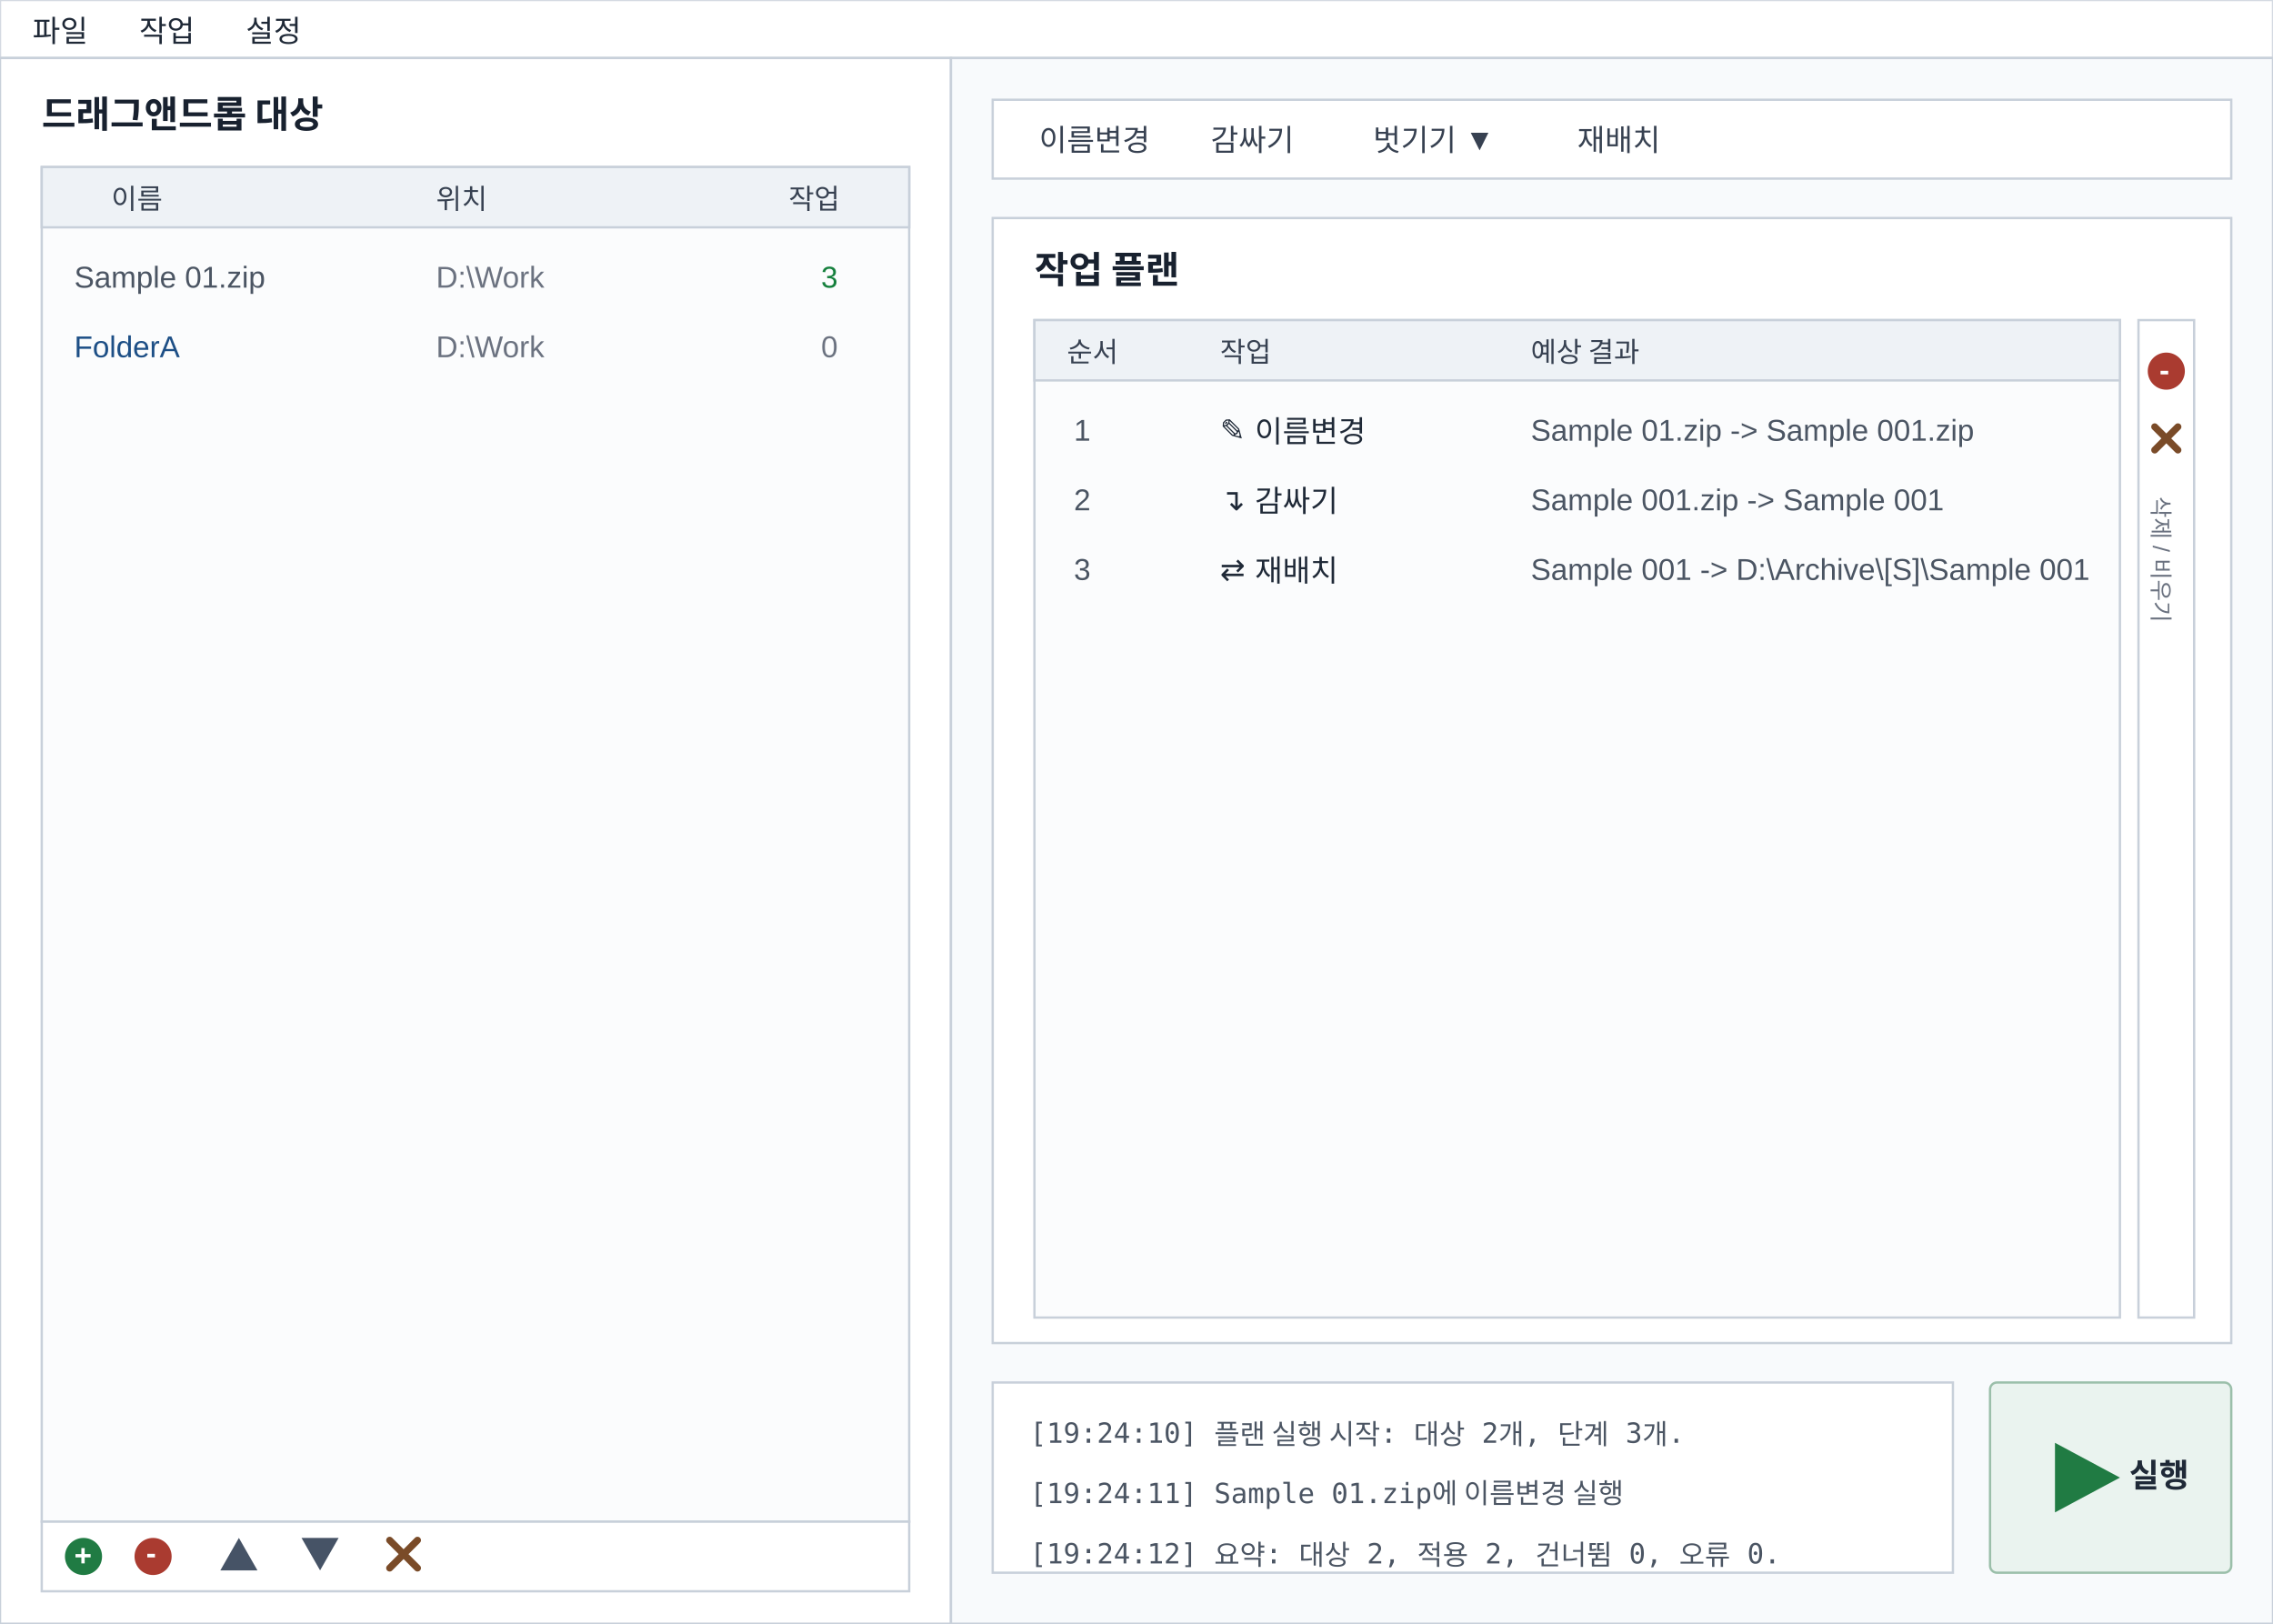
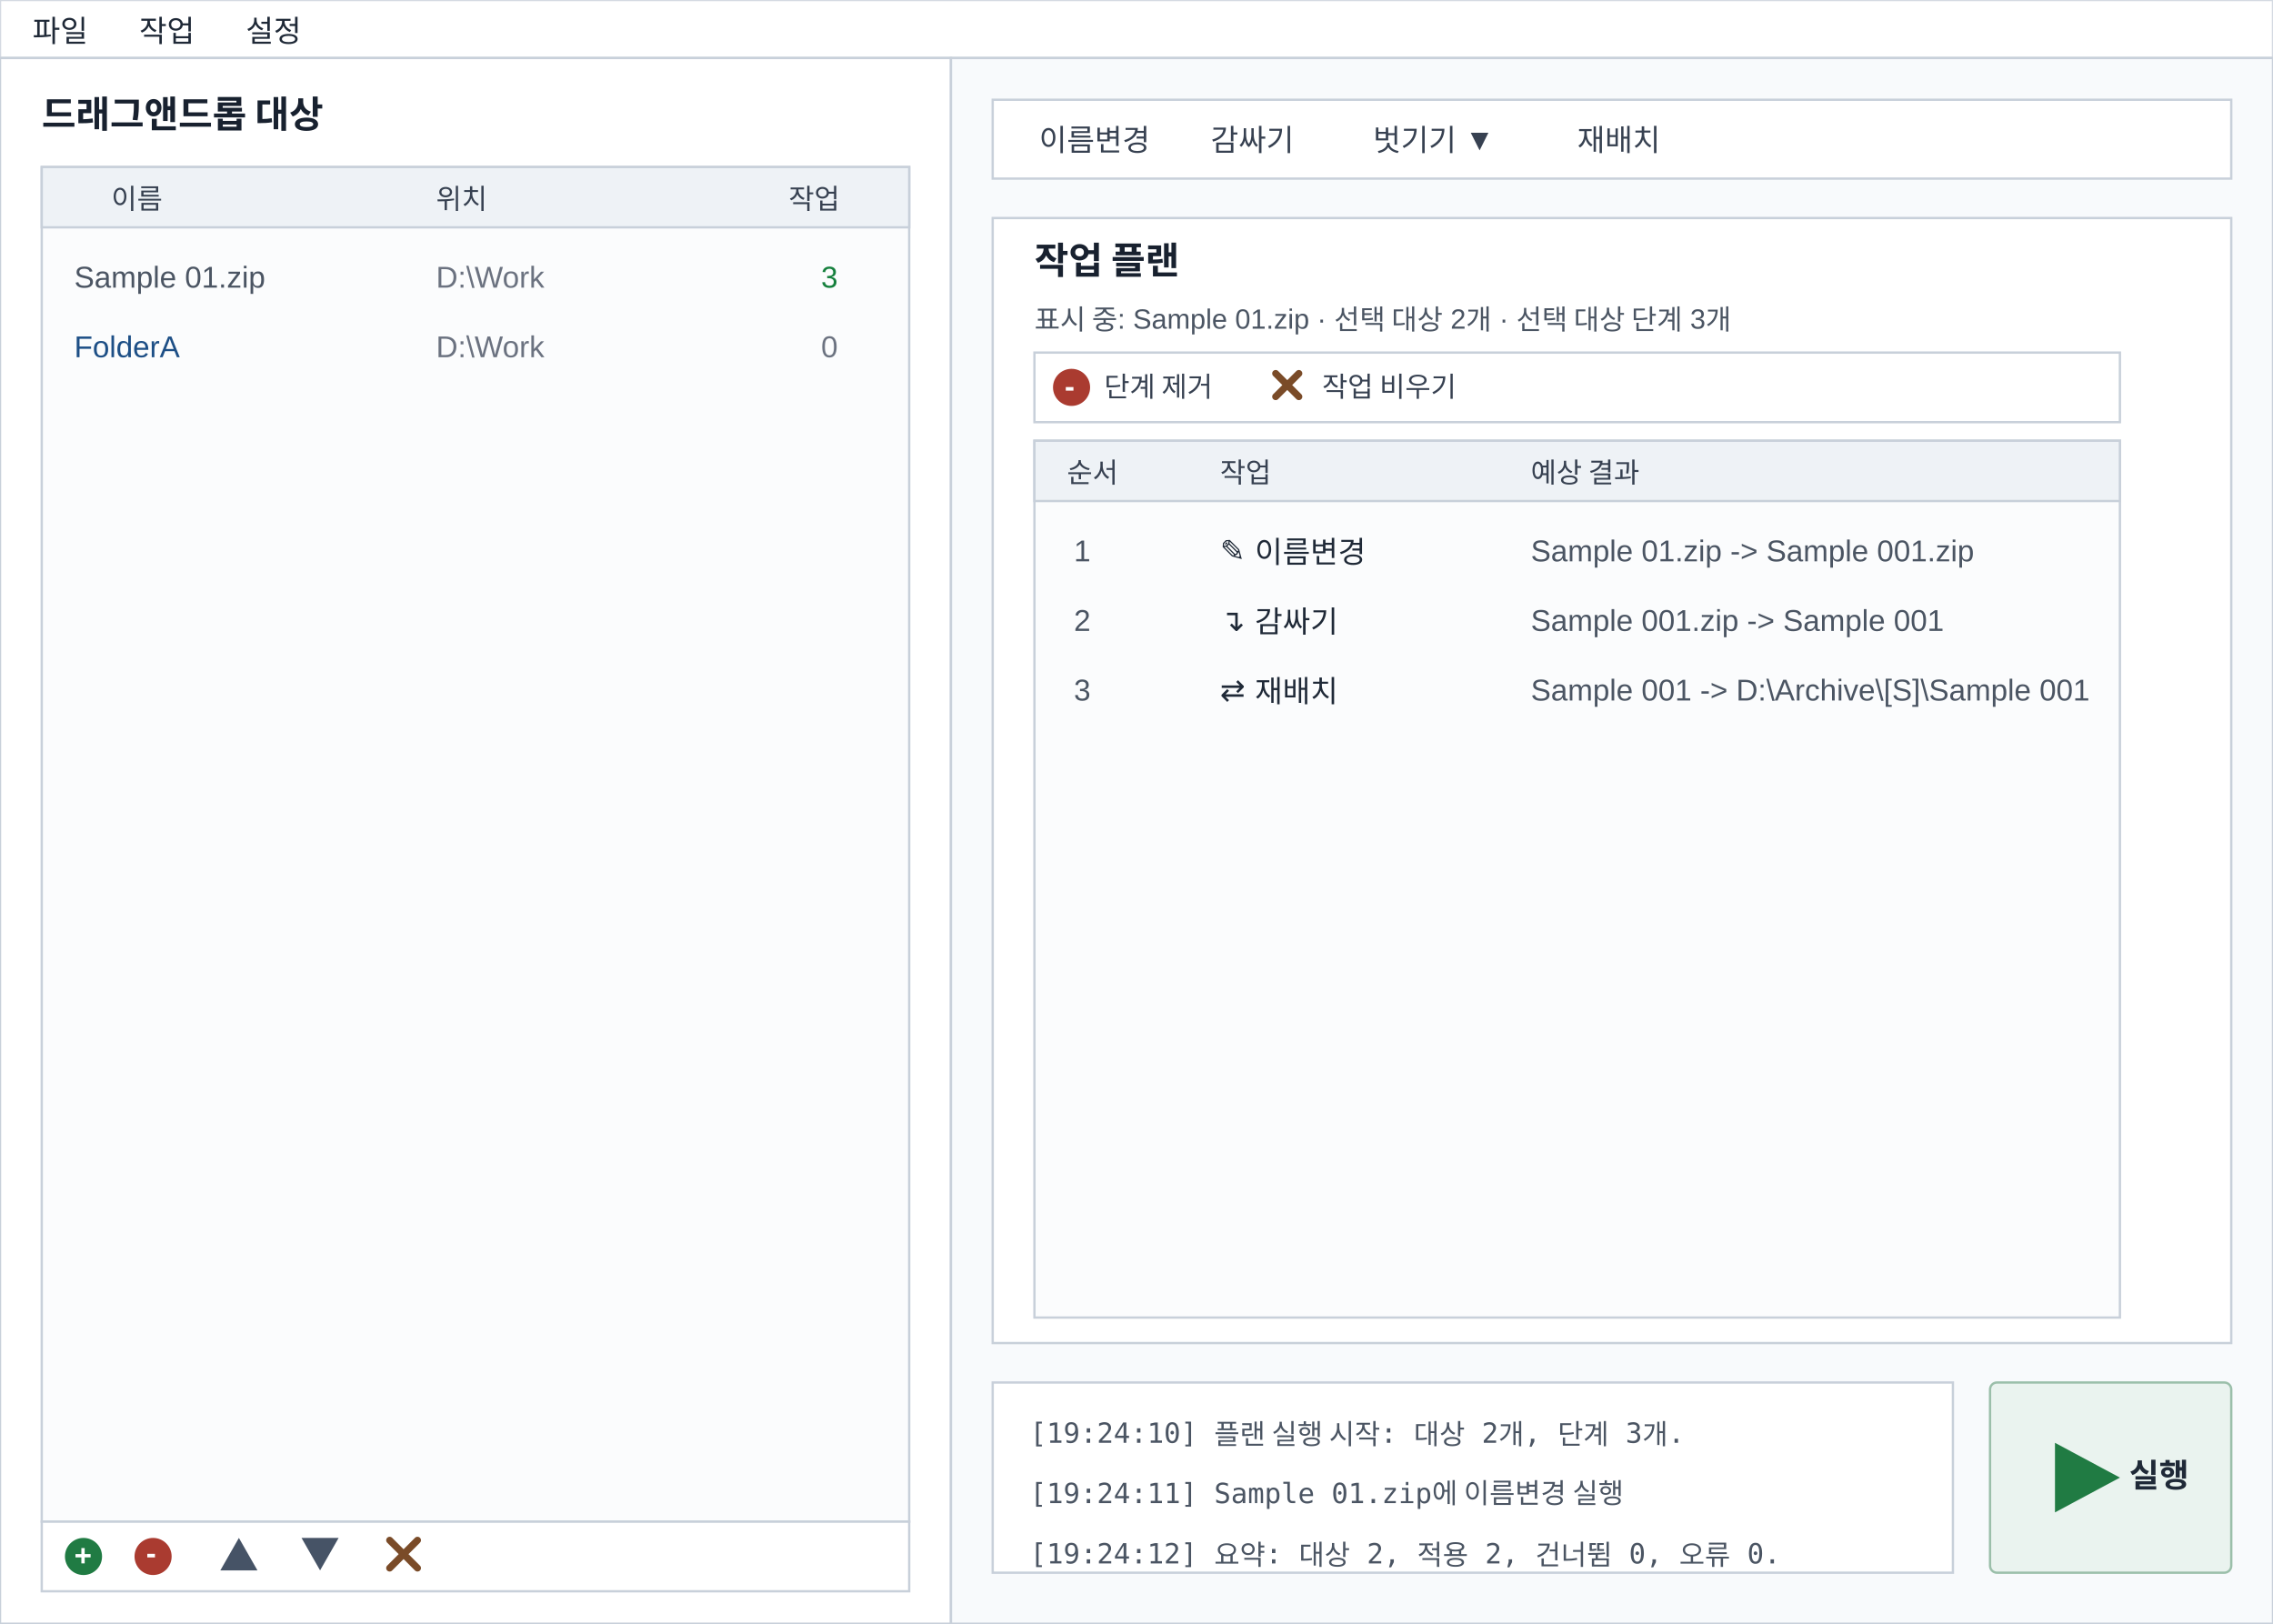
<svg xmlns="http://www.w3.org/2000/svg" width="980" height="700" viewBox="0 0 980 700" role="img" aria-labelledby="title desc">
  <rect width="980" height="700" fill="#f4f6f8" />
  <rect x="1" y="1" width="978" height="698" fill="none" stroke="#aeb7c2" />
  <rect x="0" y="0" width="980" height="25" fill="#ffffff" stroke="#d4dae2" />
  <text x="14" y="18" font-family="Segoe UI, Arial, sans-serif" font-size="13" fill="#1f2937">파일</text>
  <text x="60" y="18" font-family="Segoe UI, Arial, sans-serif" font-size="13" fill="#1f2937">작업</text>
  <text x="106" y="18" font-family="Segoe UI, Arial, sans-serif" font-size="13" fill="#1f2937">설정</text>
  <rect x="0" y="25" width="410" height="675" fill="#ffffff" stroke="#c8d0da" />
  <text x="18" y="55" font-family="Segoe UI, Arial, sans-serif" font-size="16" font-weight="600" fill="#18212f">드래그앤드롭 대상</text>
  <rect x="18" y="72" width="374" height="584" fill="#fbfcfd" stroke="#c8d0da" />
  <rect x="18" y="72" width="374" height="26" fill="#eef2f6" stroke="#c8d0da" />
  <text x="48" y="90" font-family="Segoe UI, Arial, sans-serif" font-size="12" fill="#374151">이름</text>
  <text x="188" y="90" font-family="Segoe UI, Arial, sans-serif" font-size="12" fill="#374151">위치</text>
  <text x="340" y="90" font-family="Segoe UI, Arial, sans-serif" font-size="12" fill="#374151">작업</text>
  <text x="32" y="124" font-family="Segoe UI, Arial, sans-serif" font-size="13" fill="#4b5563">Sample 01.zip</text>
  <text x="188" y="124" font-family="Segoe UI, Arial, sans-serif" font-size="13" fill="#6b7280">D:\Work</text>
  <text x="354" y="124" font-family="Segoe UI, Arial, sans-serif" font-size="13" fill="#15803d">3</text>
  <text x="32" y="154" font-family="Segoe UI, Arial, sans-serif" font-size="13" fill="#1d4f86">FolderA</text>
  <text x="188" y="154" font-family="Segoe UI, Arial, sans-serif" font-size="13" fill="#6b7280">D:\Work</text>
  <text x="354" y="154" font-family="Segoe UI, Arial, sans-serif" font-size="13" fill="#6b7280">0</text>
  <rect x="18" y="656" width="374" height="30" fill="#ffffff" stroke="#c8d0da" />
  <circle cx="36" cy="671" r="8" fill="#207b43" />
  <text x="32" y="675" font-family="Segoe UI, Arial, sans-serif" font-size="13" font-weight="700" fill="#fff">+</text>
  <circle cx="66" cy="671" r="8" fill="#aa3b30" />
  <text x="63" y="674" font-family="Segoe UI, Arial, sans-serif" font-size="13" font-weight="700" fill="#fff">-</text>
  <path d="M95 677 L103 663 L111 677 Z" fill="#465366" />
  <path d="M130 663 L138 677 L146 663 Z" fill="#465366" />
  <path d="M168 664 L180 676 M180 664 L168 676" stroke="#7a4b28" stroke-width="3" stroke-linecap="round" />
  <rect x="410" y="25" width="570" height="675" fill="#f8fafc" stroke="#c8d0da" />
  <rect x="428" y="43" width="534" height="34" fill="#ffffff" stroke="#c8d0da" />
  <text x="448" y="65" font-family="Segoe UI, Arial, sans-serif" font-size="13" fill="#374151">이름변경</text>
  <text x="522" y="65" font-family="Segoe UI, Arial, sans-serif" font-size="13" fill="#374151">감싸기</text>
  <text x="592" y="65" font-family="Segoe UI, Arial, sans-serif" font-size="13" fill="#374151">벗기기 ▼</text>
  <text x="680" y="65" font-family="Segoe UI, Arial, sans-serif" font-size="13" fill="#374151">재배치</text>
  <rect x="428" y="94" width="534" height="485" fill="#ffffff" stroke="#c8d0da" />
-   <text x="446" y="122" font-family="Segoe UI, Arial, sans-serif" font-size="16" font-weight="600" fill="#18212f">작업 플랜</text>
-   <rect x="446" y="138" width="468" height="430" fill="#fbfcfd" stroke="#c8d0da" />
-   <rect x="446" y="138" width="468" height="26" fill="#eef2f6" stroke="#c8d0da" />
-   <text x="460" y="156" font-family="Segoe UI, Arial, sans-serif" font-size="12" fill="#374151">순서</text>
-   <text x="526" y="156" font-family="Segoe UI, Arial, sans-serif" font-size="12" fill="#374151">작업</text>
-   <text x="660" y="156" font-family="Segoe UI, Arial, sans-serif" font-size="12" fill="#374151">예상 결과</text>
-   <text x="463" y="190" font-family="Segoe UI, Arial, sans-serif" font-size="13" fill="#4b5563">1</text>
-   <text x="526" y="190" font-family="Segoe UI, Arial, sans-serif" font-size="13" fill="#1f2937">✎ 이름변경</text>
-   <text x="660" y="190" font-family="Segoe UI, Arial, sans-serif" font-size="13" fill="#4b5563">Sample 01.zip -&gt; Sample 001.zip</text>
-   <text x="463" y="220" font-family="Segoe UI, Arial, sans-serif" font-size="13" fill="#4b5563">2</text>
-   <text x="526" y="220" font-family="Segoe UI, Arial, sans-serif" font-size="13" fill="#1f2937">↴ 감싸기</text>
-   <text x="660" y="220" font-family="Segoe UI, Arial, sans-serif" font-size="13" fill="#4b5563">Sample 001.zip -&gt; Sample 001</text>
-   <text x="463" y="250" font-family="Segoe UI, Arial, sans-serif" font-size="13" fill="#4b5563">3</text>
-   <text x="526" y="250" font-family="Segoe UI, Arial, sans-serif" font-size="13" fill="#1f2937">⇄ 재배치</text>
-   <text x="660" y="250" font-family="Segoe UI, Arial, sans-serif" font-size="13" fill="#4b5563">Sample 001 -&gt; D:\Archive\[S]\Sample 001</text>
-   <rect x="922" y="138" width="24" height="430" fill="#ffffff" stroke="#c8d0da" />
-   <circle cx="934" cy="160" r="8" fill="#aa3b30" />
-   <text x="931" y="164" font-family="Segoe UI, Arial, sans-serif" font-size="13" font-weight="700" fill="#fff">-</text>
-   <path d="M929 184 L939 194 M939 184 L929 194" stroke="#7a4b28" stroke-width="3" stroke-linecap="round" />
-   <text x="928" y="214" font-family="Segoe UI, Arial, sans-serif" font-size="10" fill="#6b7280" transform="rotate(90 928,214)">삭제 / 비우기</text>
+   <text x="446" y="118" font-family="Segoe UI, Arial, sans-serif" font-size="16" font-weight="600" fill="#18212f">작업 플랜</text>
+   <text x="446" y="142" font-family="Segoe UI, Arial, sans-serif" font-size="12" fill="#4b5563">표시 중: Sample 01.zip · 선택 대상 2개 · 선택 대상 단계 3개</text>
+   <rect x="446" y="152" width="468" height="30" fill="#ffffff" stroke="#c8d0da" />
+   <circle cx="462" cy="167" r="8" fill="#aa3b30" />
+   <text x="459" y="171" font-family="Segoe UI, Arial, sans-serif" font-size="13" font-weight="700" fill="#fff">-</text>
+   <text x="476" y="171" font-family="Segoe UI, Arial, sans-serif" font-size="12" fill="#374151">단계 제거</text>
+   <path d="M550 161 L560 171 M560 161 L550 171" stroke="#7a4b28" stroke-width="3" stroke-linecap="round" />
+   <text x="570" y="171" font-family="Segoe UI, Arial, sans-serif" font-size="12" fill="#374151">작업 비우기</text>
+   <rect x="446" y="190" width="468" height="378" fill="#fbfcfd" stroke="#c8d0da" />
+   <rect x="446" y="190" width="468" height="26" fill="#eef2f6" stroke="#c8d0da" />
+   <text x="460" y="208" font-family="Segoe UI, Arial, sans-serif" font-size="12" fill="#374151">순서</text>
+   <text x="526" y="208" font-family="Segoe UI, Arial, sans-serif" font-size="12" fill="#374151">작업</text>
+   <text x="660" y="208" font-family="Segoe UI, Arial, sans-serif" font-size="12" fill="#374151">예상 결과</text>
+   <text x="463" y="242" font-family="Segoe UI, Arial, sans-serif" font-size="13" fill="#4b5563">1</text>
+   <text x="526" y="242" font-family="Segoe UI, Arial, sans-serif" font-size="13" fill="#1f2937">✎ 이름변경</text>
+   <text x="660" y="242" font-family="Segoe UI, Arial, sans-serif" font-size="13" fill="#4b5563">Sample 01.zip -&gt; Sample 001.zip</text>
+   <text x="463" y="272" font-family="Segoe UI, Arial, sans-serif" font-size="13" fill="#4b5563">2</text>
+   <text x="526" y="272" font-family="Segoe UI, Arial, sans-serif" font-size="13" fill="#1f2937">↴ 감싸기</text>
+   <text x="660" y="272" font-family="Segoe UI, Arial, sans-serif" font-size="13" fill="#4b5563">Sample 001.zip -&gt; Sample 001</text>
+   <text x="463" y="302" font-family="Segoe UI, Arial, sans-serif" font-size="13" fill="#4b5563">3</text>
+   <text x="526" y="302" font-family="Segoe UI, Arial, sans-serif" font-size="13" fill="#1f2937">⇄ 재배치</text>
+   <text x="660" y="302" font-family="Segoe UI, Arial, sans-serif" font-size="13" fill="#4b5563">Sample 001 -&gt; D:\Archive\[S]\Sample 001</text>
  <rect x="428" y="596" width="414" height="82" fill="#ffffff" stroke="#c8d0da" />
  <text x="444" y="622" font-family="Consolas, monospace" font-size="12" fill="#4b5563">[19:24:10] 플랜 실행 시작: 대상 2개, 단계 3개.</text>
  <text x="444" y="648" font-family="Consolas, monospace" font-size="12" fill="#4b5563">[19:24:11] Sample 01.zip에 이름변경 실행</text>
  <text x="444" y="674" font-family="Consolas, monospace" font-size="12" fill="#4b5563">[19:24:12] 요약: 대상 2, 적용 2, 건너뜀 0, 오류 0.</text>
  <rect x="858" y="596" width="104" height="82" rx="3" fill="#eaf3ef" stroke="#9bbfaa" />
  <path d="M886 622 L886 652 L914 637 Z" fill="#207b43" />
  <text x="918" y="641" font-family="Segoe UI, Arial, sans-serif" font-size="14" font-weight="600" fill="#1f2937">실행</text>
</svg>
